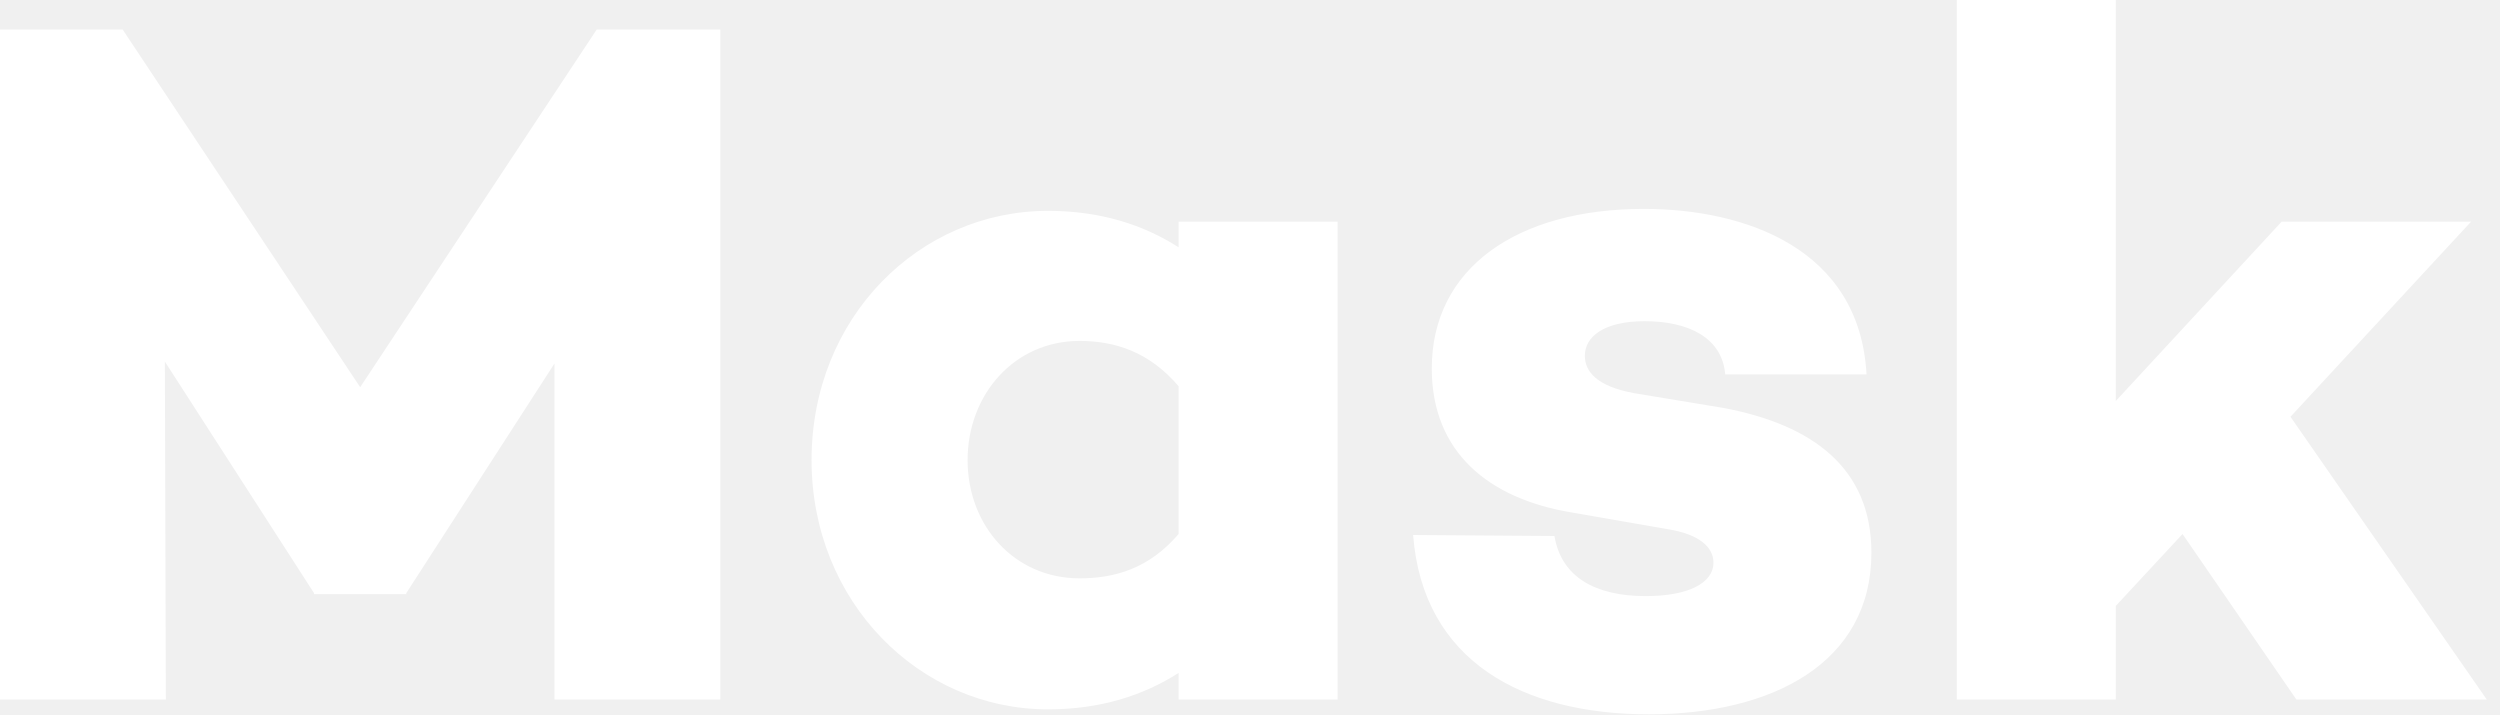
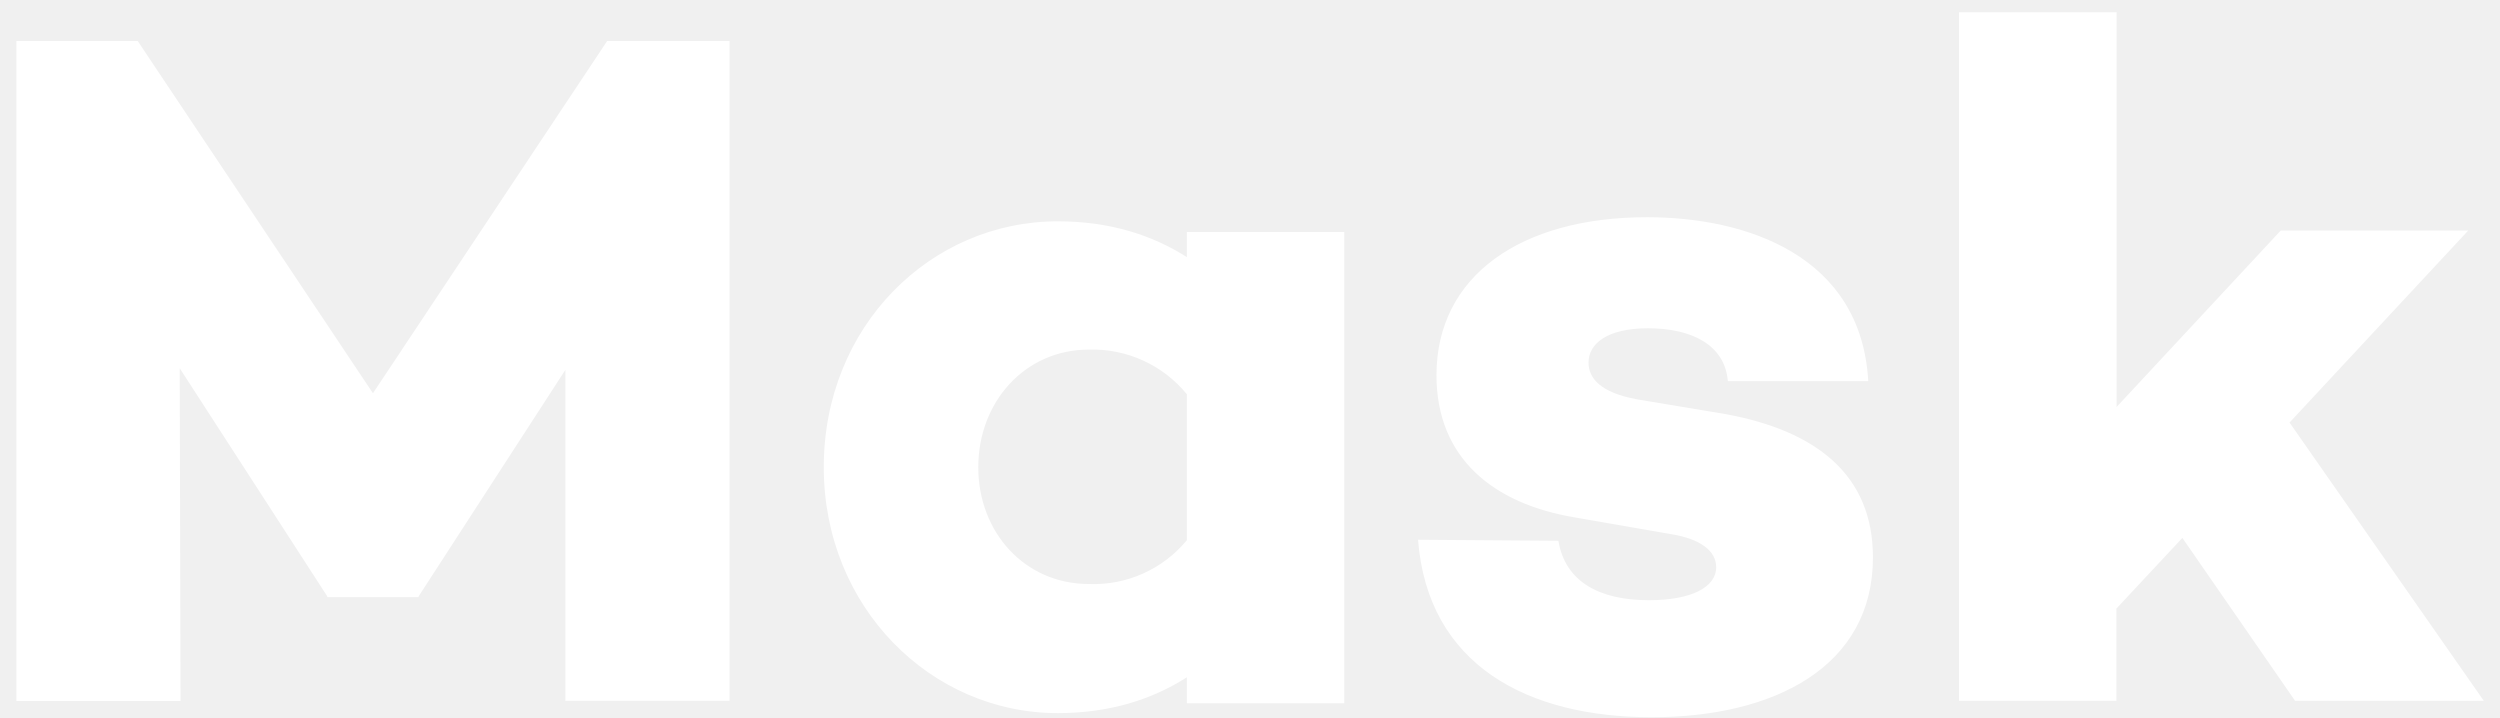
- <svg xmlns="http://www.w3.org/2000/svg" fill="none" height="28" viewBox="0 0 98 28" width="98">
-   <path d="m28.236 1.159v26.262h-6.501v-13.17l-5.809 8.999v.039h-3.616v-.039l-5.847-9.076.038 13.247h-6.501v-26.262h4.809l9.31 14.019 9.271-14.019zm24.197 7.531v18.731h-6.232v-1.043c-1.385.888-3.078 1.429-5.117 1.429-5.039 0-9.271-4.21-9.271-9.771 0-5.6 4.232-9.771 9.271-9.771 2.039 0 3.732.541 5.117 1.429v-1.004zm-10.117 13.981c1.385 0 2.731-.386 3.885-1.738v-5.793c-1.154-1.352-2.501-1.776-3.885-1.776-2.539 0-4.386 2.086-4.386 4.673 0 2.587 1.847 4.634 4.386 4.634zm13.079-1.699 5.54.039c.269 1.622 1.616 2.356 3.578 2.356 1.654 0 2.654-.502 2.654-1.313 0-.618-.577-1.12-1.808-1.313l-3.77-.656c-3.231-.541-5.463-2.356-5.463-5.639 0-3.939 3.347-6.257 8.309-6.257 3.962 0 8.463 1.545 8.733 6.488h-5.54c-.115-1.429-1.423-2.086-3.155-2.086-1.616 0-2.347.618-2.347 1.352 0 .618.462 1.197 1.923 1.468l3.501.579c3.501.656 5.809 2.356 5.809 5.677 0 4.325-3.885 6.334-8.732 6.334-4.886 0-8.848-2.047-9.233-7.029zm30.16-.039-2.616 2.819v3.669h-6.232v-27.421h6.232v15.719l6.501-7.029h7.425l-7.078 7.647 7.694 11.084h-7.463z" fill="#fff" />
+ <svg xmlns="http://www.w3.org/2000/svg" fill="none" viewBox="0 0 122 35">
+   <path fill="#fff" d="M80.37 10.6c4.9 0 10.46 1.9 10.8 8h-6.85c-.15-1.77-1.76-2.58-3.9-2.58-2 0-2.9.76-2.9 1.67 0 .76.57 1.47 2.38 1.8l4.32.72c4.33.8 7.18 2.9 7.18 6.99 0 5.33-4.8 7.8-10.8 7.8-6.03 0-10.92-2.52-11.4-8.66l6.85.05c.33 2 2 2.9 4.42 2.9 2.04 0 3.28-.62 3.28-1.61 0-.77-.72-1.38-2.24-1.62l-4.66-.81c-3.99-.67-6.75-2.9-6.75-6.94 0-4.86 4.14-7.71 10.27-7.71zm-28.75.2c2.51 0 4.6.66 6.3 1.75v-1.23h7.68v23h-7.68v-1.27c-1.7 1.09-3.79 1.75-6.3 1.75-6.2 0-11.42-5.17-11.42-12 0-6.88 5.21-12 11.42-12zM6.72 2L18.2 19.19 29.63 2h5.97v32.2h-8.01V18.05L20.43 29.1v.04h-4.46v-.04l-7.2-11.13.04 16.24H.8V2h5.93zM103.29.6v19.26l8.01-8.61h9.15l-8.72 9.37 9.48 13.58H112l-5.5-7.95-3.22 3.45v4.5H95.6V.6h7.68zM53.14 17.06c-3.13 0-5.4 2.56-5.4 5.74s2.27 5.7 5.4 5.7a5.9 5.9 0 004.78-2.14v-7.12a5.95 5.95 0 00-4.78-2.18z" />
</svg>
